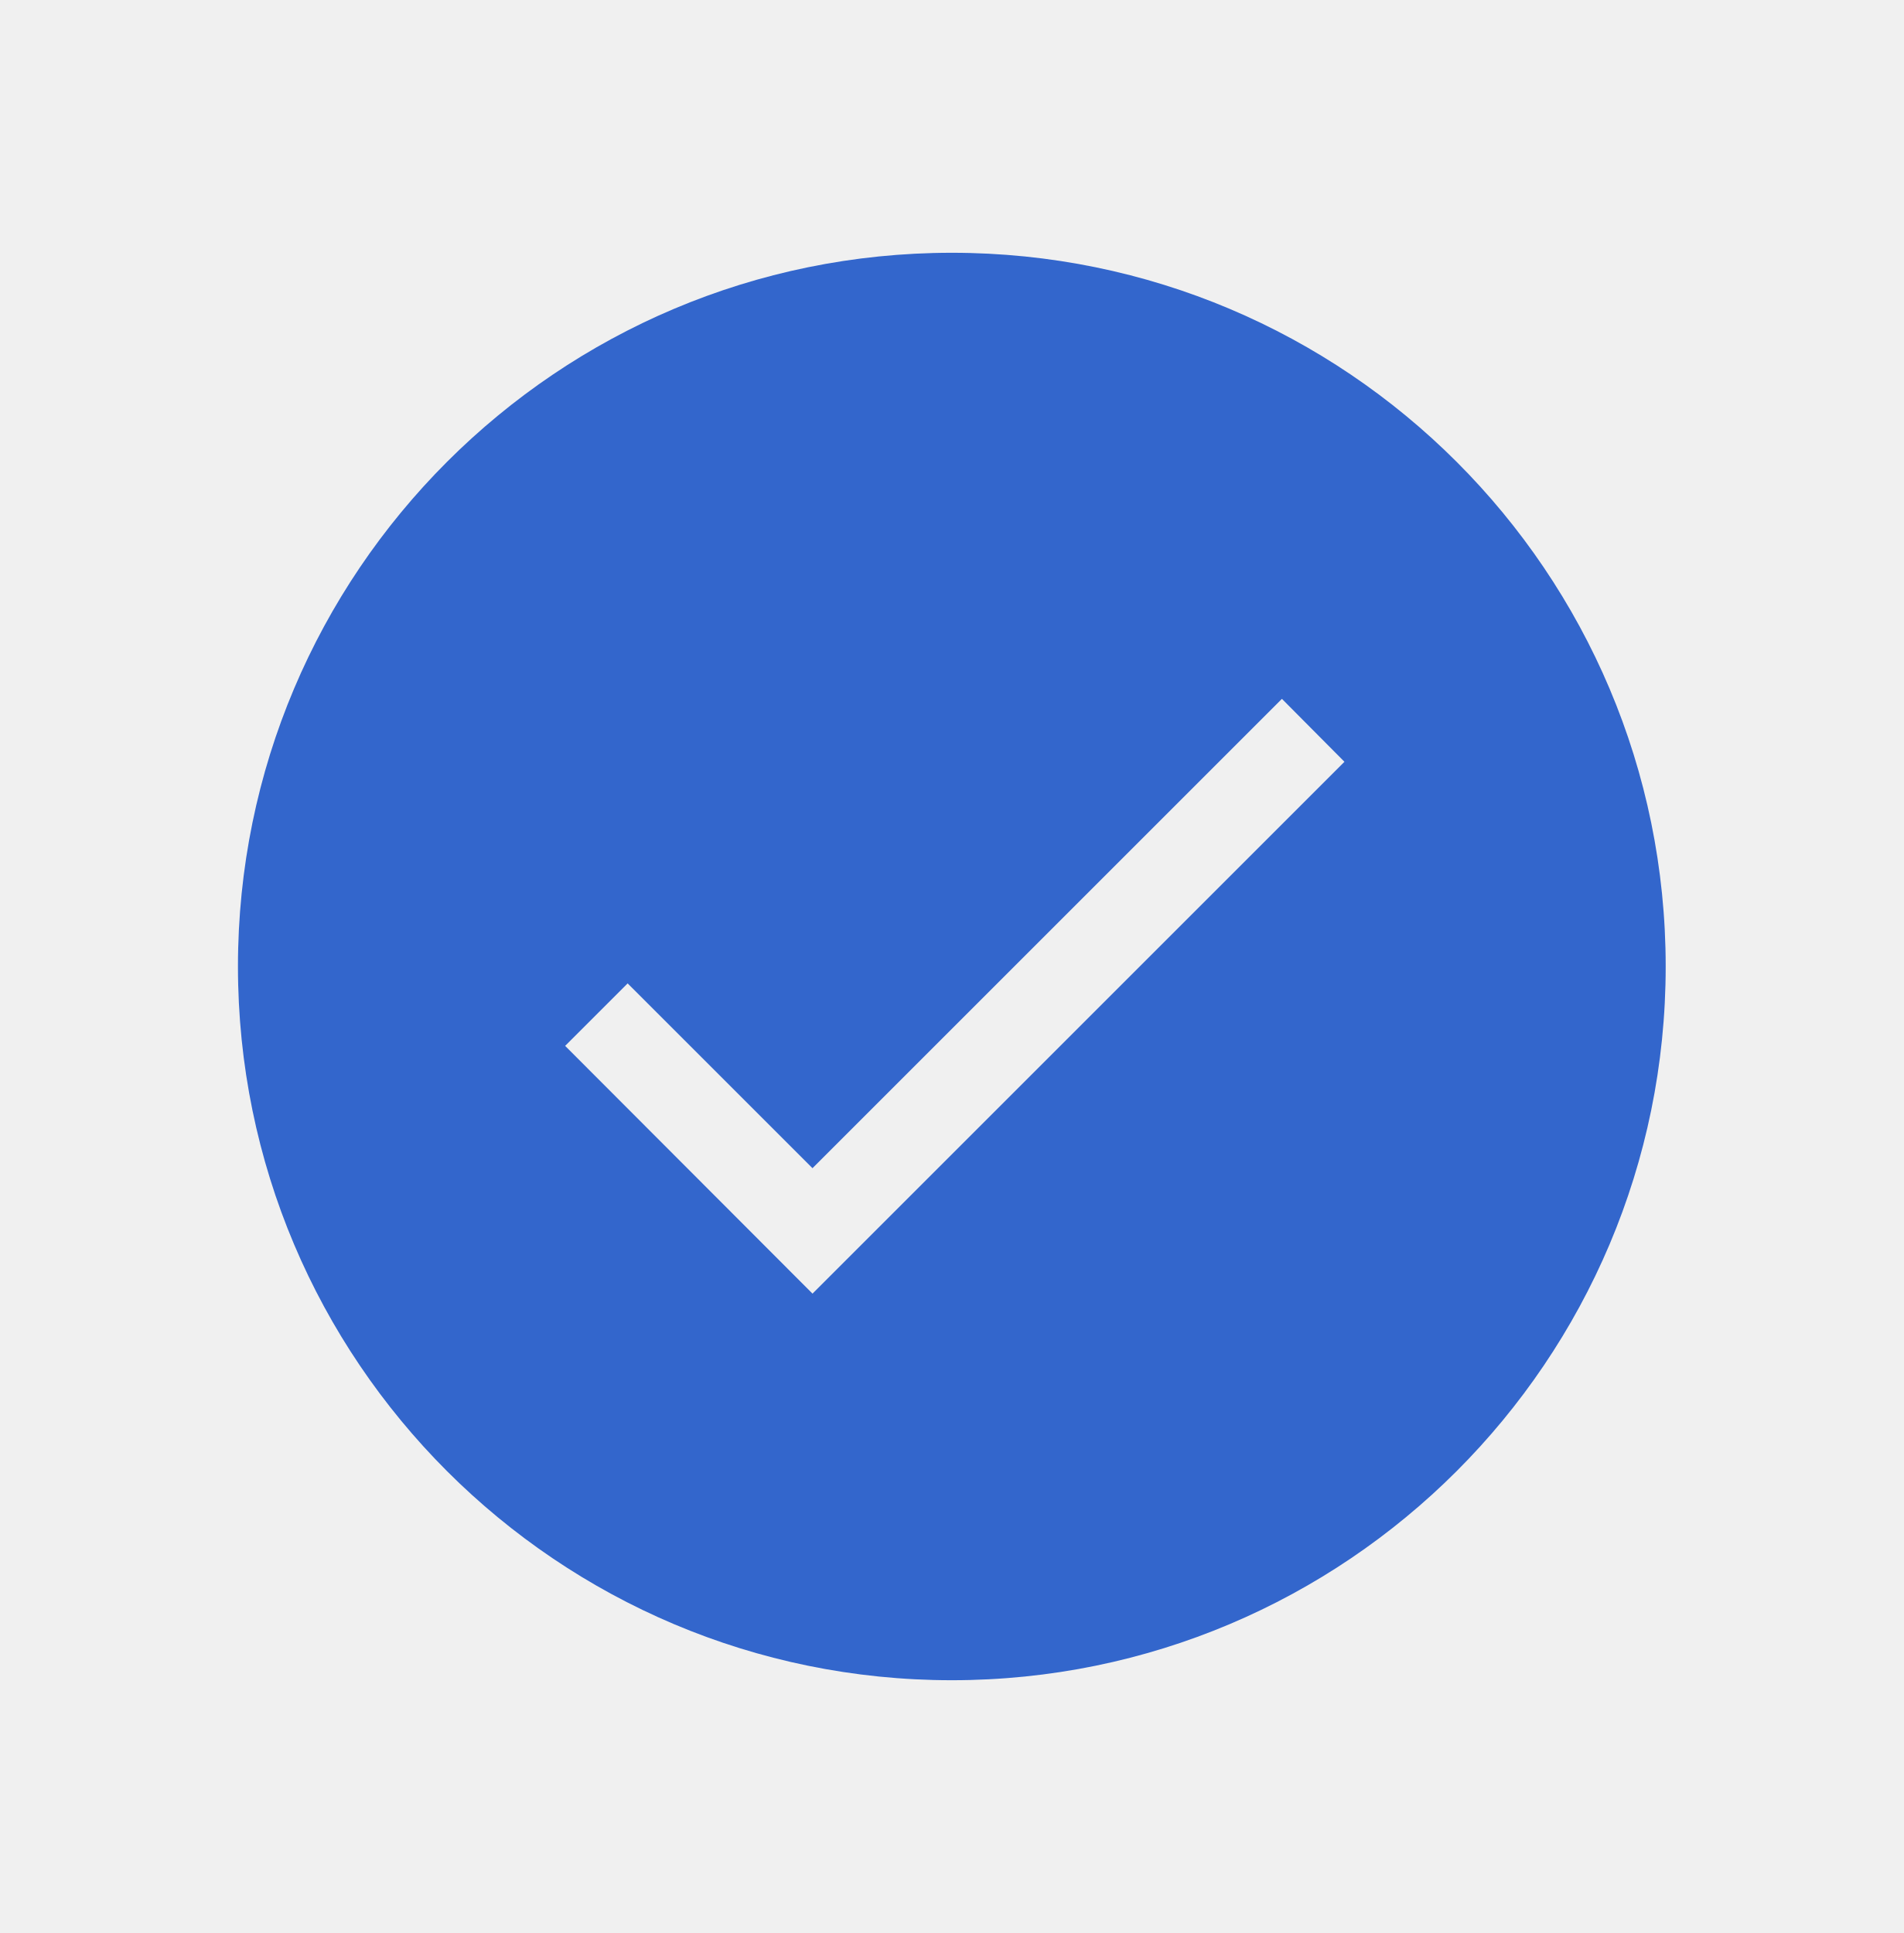
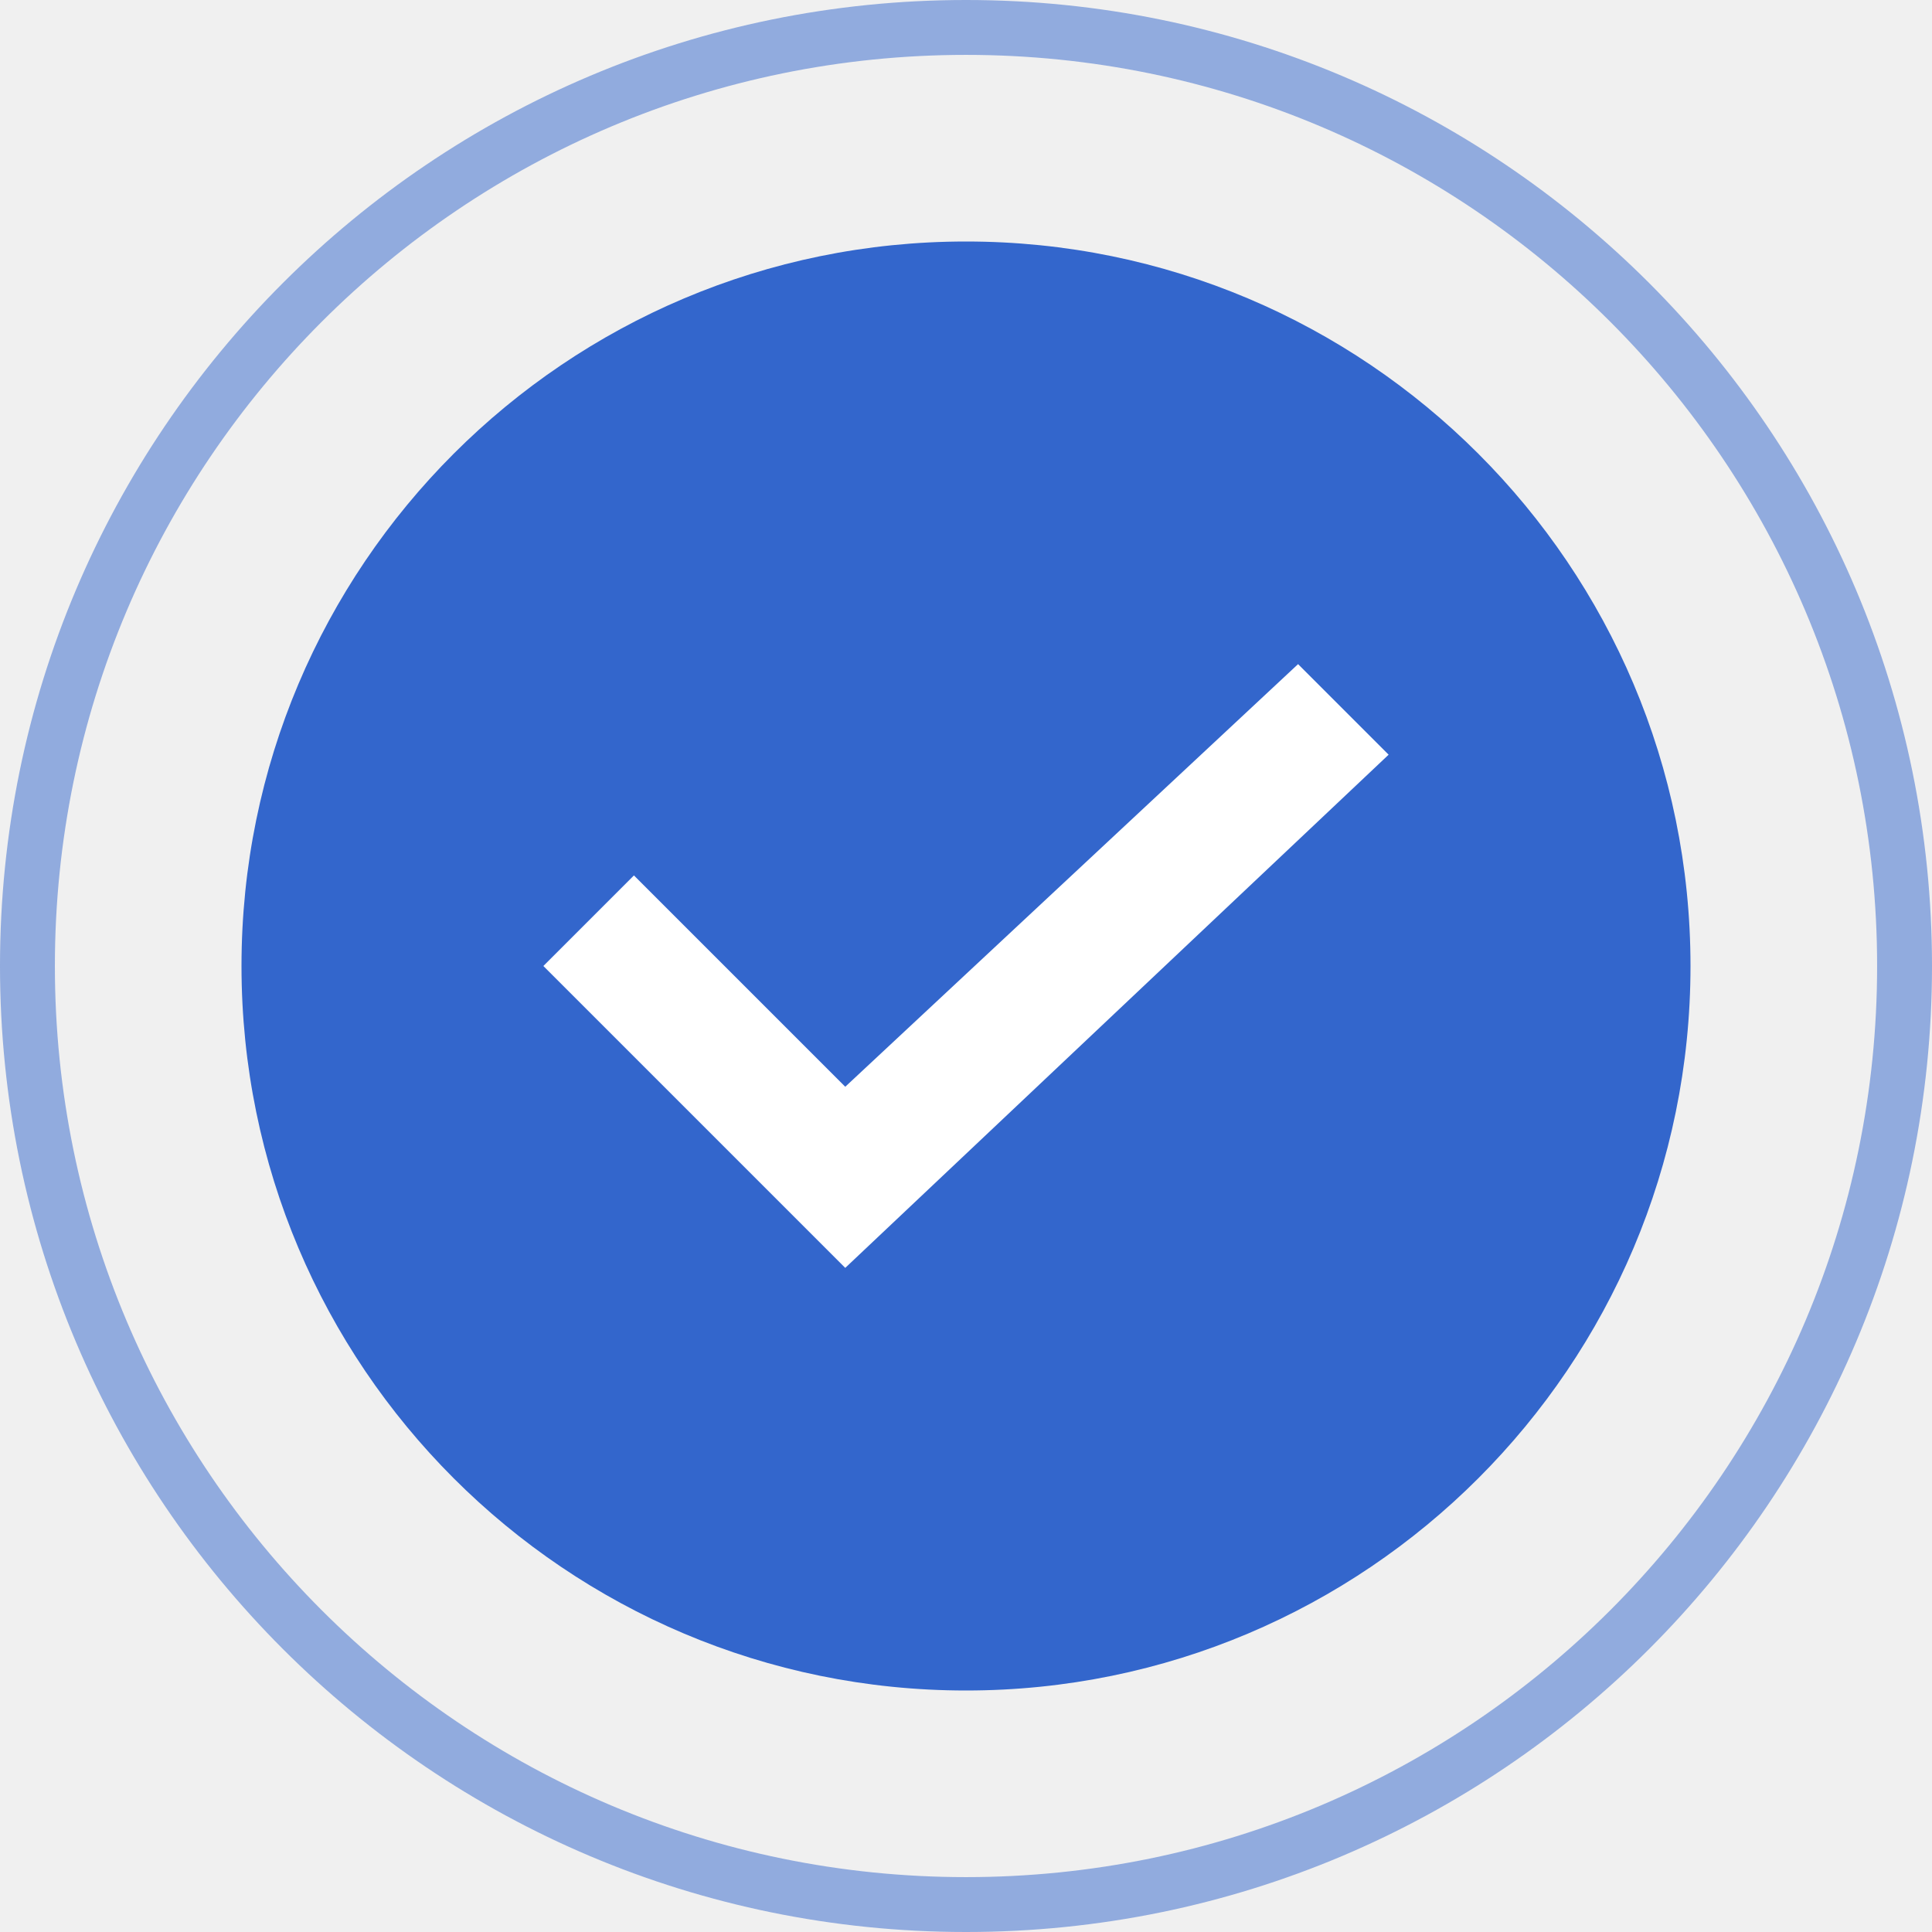
- <svg xmlns="http://www.w3.org/2000/svg" width="64" height="65" viewBox="0 0 64 65" fill="none">
-   <g id="Check Circle">
-     <g id="Illustration">
-       <path id="Subtract" fill-rule="evenodd" clip-rule="evenodd" d="M32 56.5C45.255 56.5 56 45.755 56 32.5C56 19.245 45.255 8.5 32 8.5C18.745 8.5 8 19.245 8 32.5C8 45.755 18.745 56.5 32 56.5ZM21.101 33.068L27.316 39.282L43.098 23.5L45.2 25.616L27.316 43.5L19 35.169L21.101 33.068Z" fill="#3366CC" />
-     </g>
-   </g>
+ <svg xmlns="http://www.w3.org/2000/svg" width="64" height="64" viewBox="0 0 64 64" fill="none">
+   <path fill-rule="evenodd" clip-rule="evenodd" d="M32 62.182C48.669 62.182 62.182 48.669 62.182 32C62.182 15.331 48.669 1.818 32 1.818C15.331 1.818 1.818 15.331 1.818 32C1.818 48.669 15.331 62.182 32 62.182ZM32 64C49.673 64 64 49.673 64 32C64 14.327 49.673 0 32 0C14.327 0 0 14.327 0 32C0 49.673 14.327 64 32 64Z" fill="#3366CC" fill-opacity="0.5" />
+   <circle cx="32" cy="32" r="24" fill="#3366CC" />
+   <path fill-rule="evenodd" clip-rule="evenodd" d="M46 25L28 42L18 32L21 29L28 36L43 22L46 25Z" fill="white" />
</svg>
